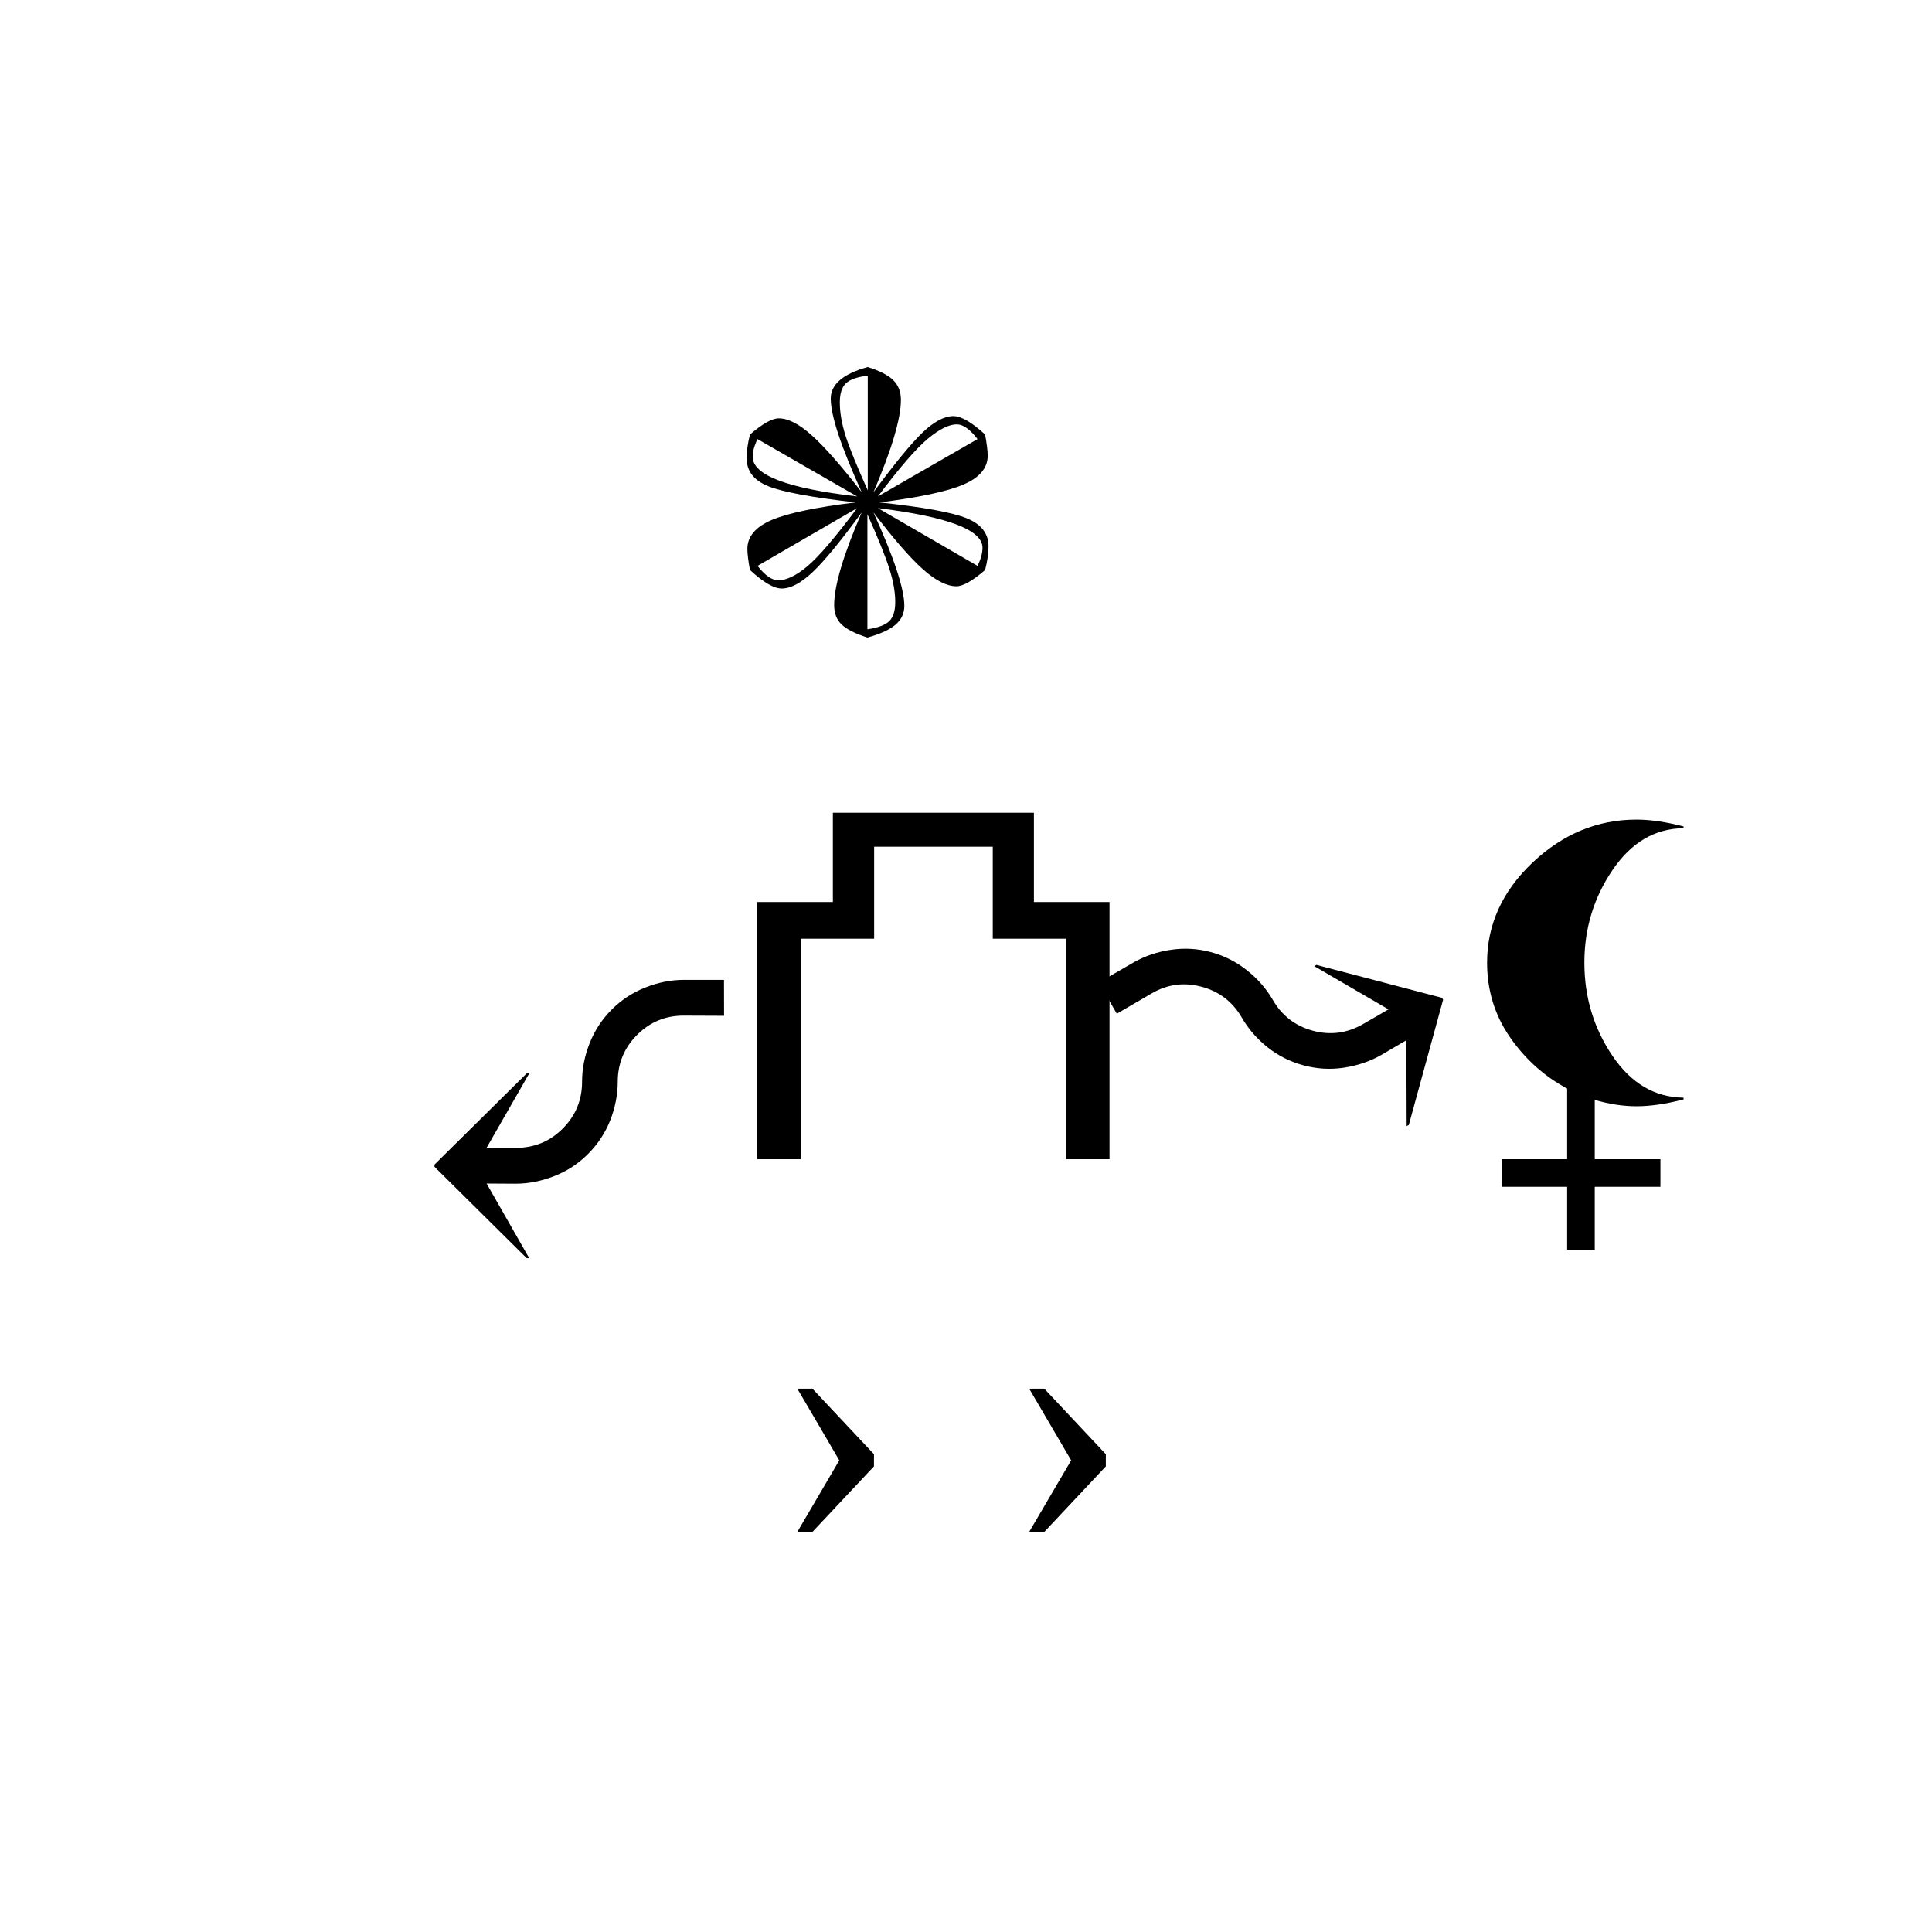
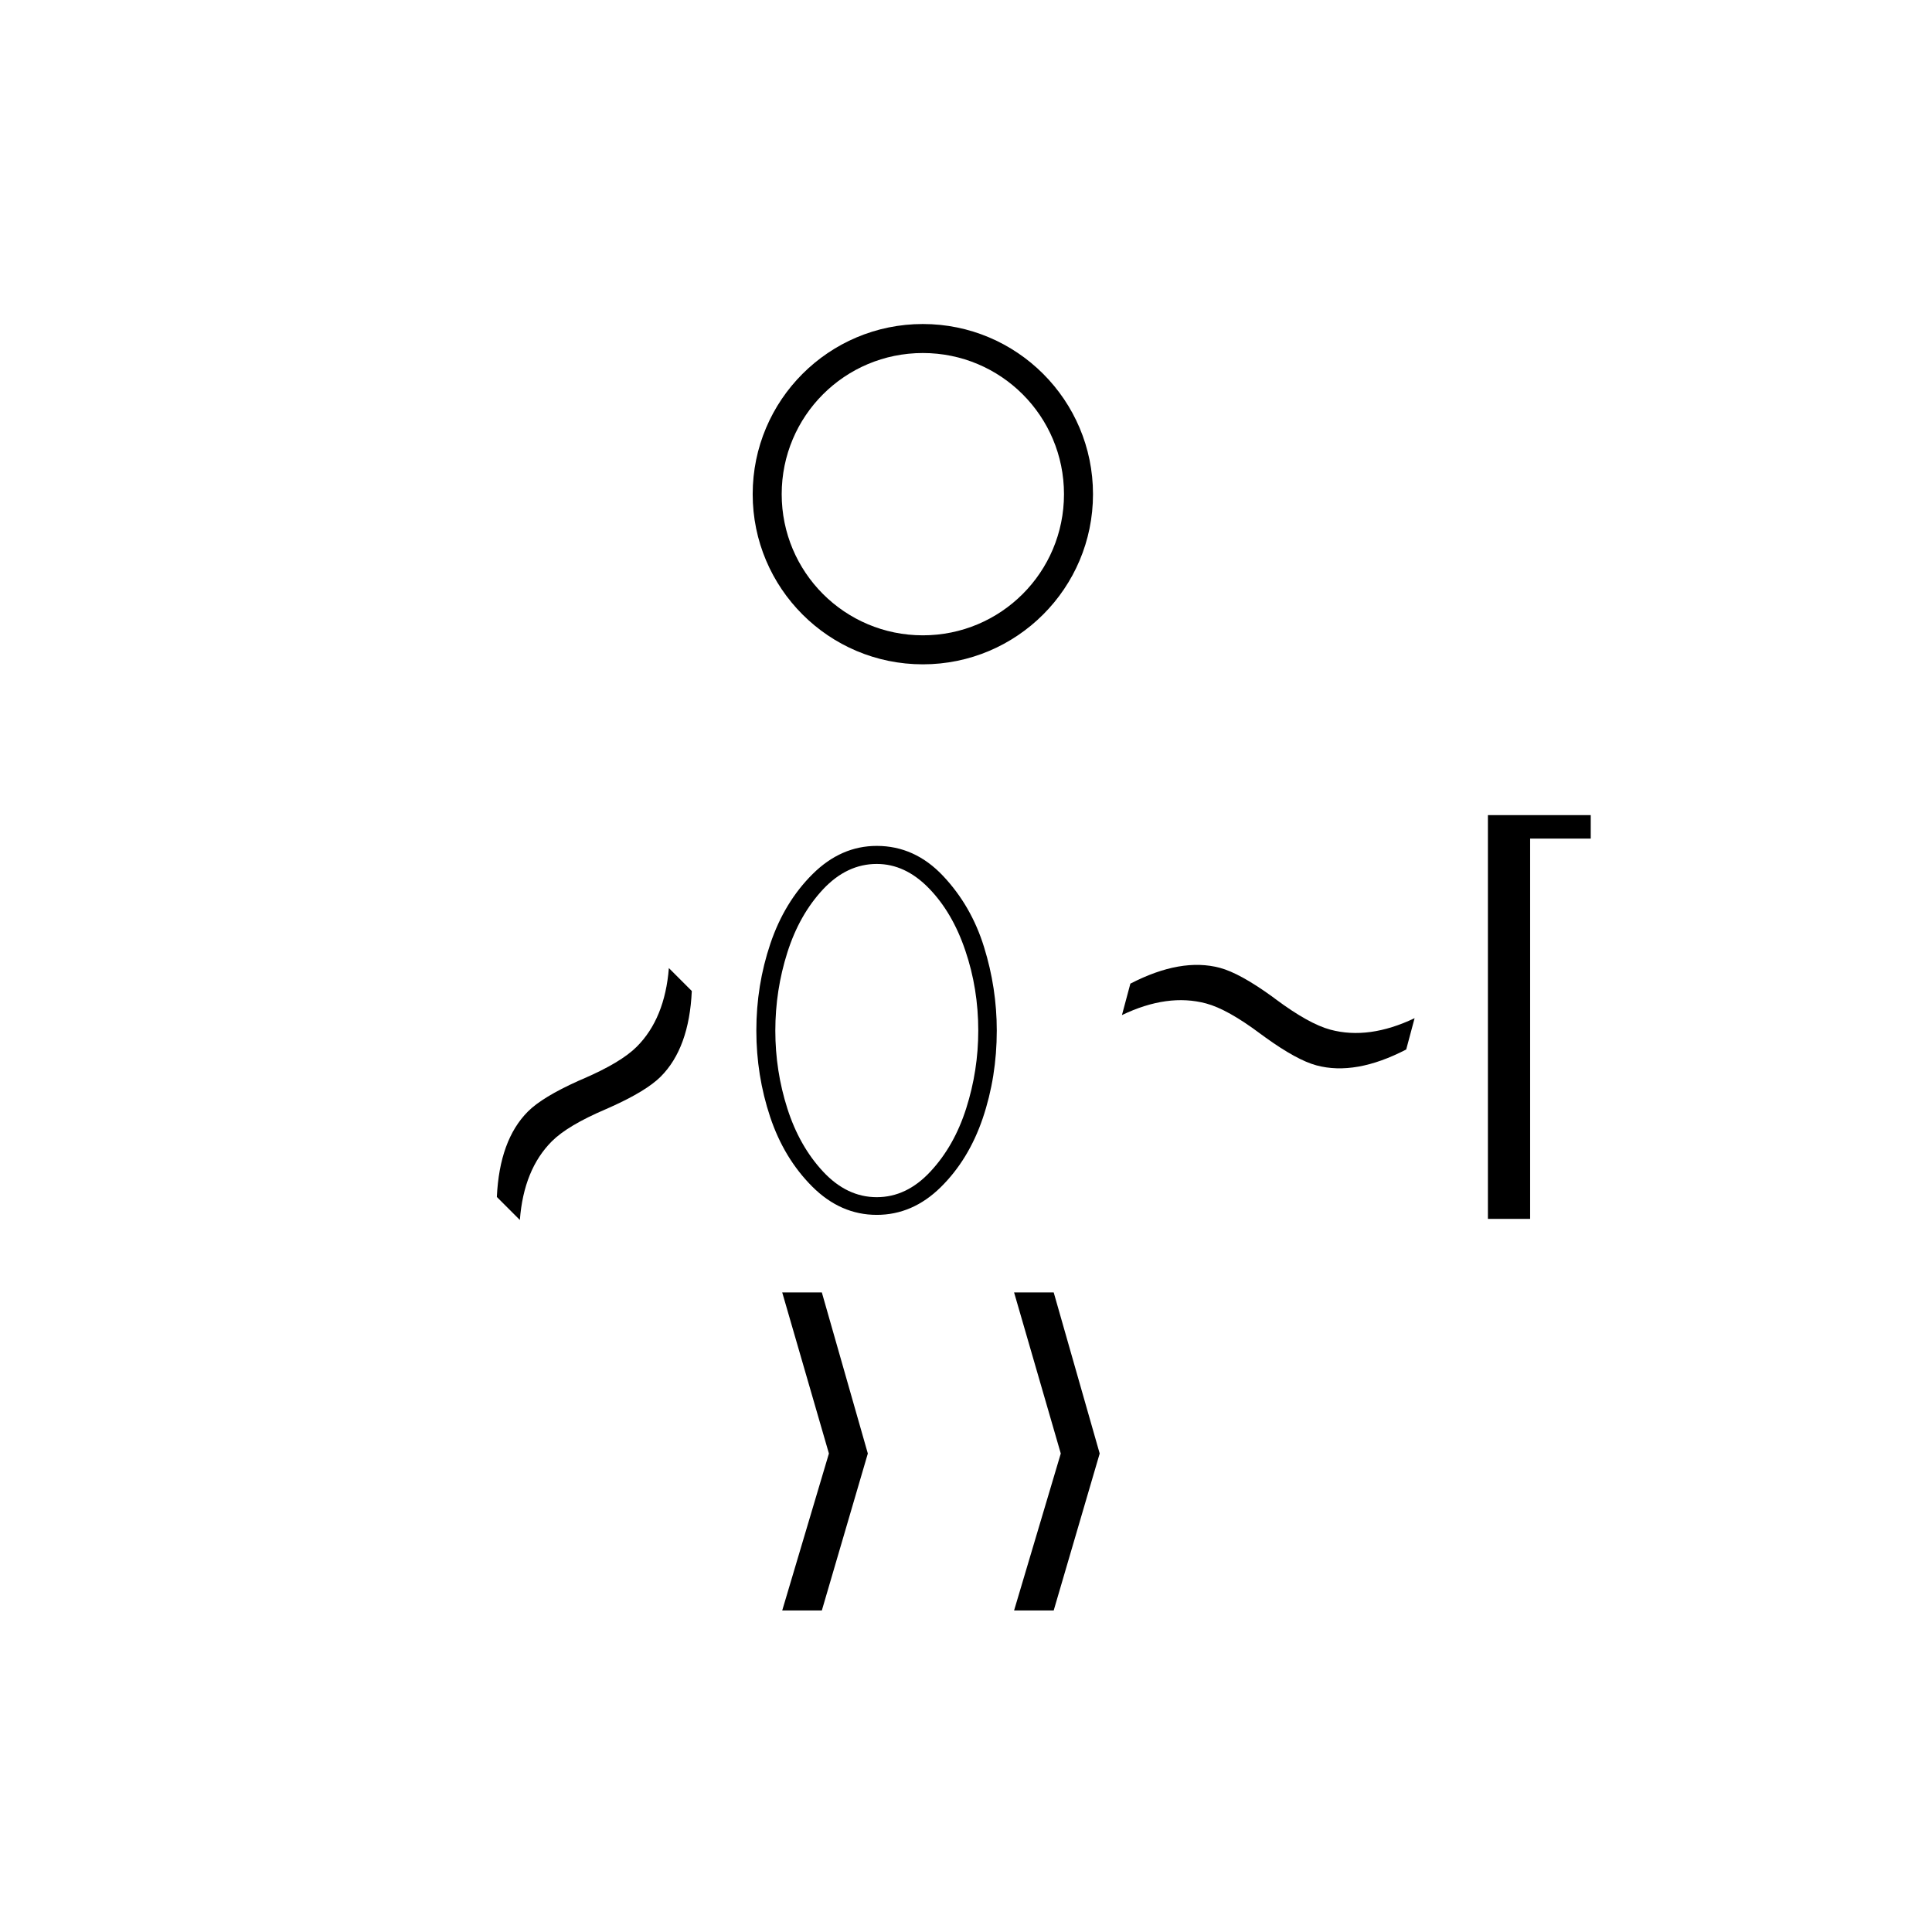
<svg xmlns="http://www.w3.org/2000/svg" width="256px" height="256px">
-   <text x="38%" y="33%" font-size="50px">❃</text>
-   <text x="85" y="128" font-size="60px" text-anchor="middle" dominant-baseline="central" transform="rotate(-45, 100, 145)">↜</text>
-   <text x="38%" y="60%" font-size="60px">⛫</text>
-   <text x="60%" y="60%" font-size="60px" text-anchor="middle" dominant-baseline="central" transform="rotate(15, 240, 200)">↝</text>
-   <text x="75%" y="60%" font-size="60px">⚸</text>
-   <text x="40%" y="80%" font-size="50px">›</text>
-   <text x="52%" y="80%" font-size="50px">›</text>
+   <text x="38%" y="33%" font-size="50px">〇</text>
+   <text x="85" y="128" font-size="60px" text-anchor="middle" dominant-baseline="central" transform="rotate(-45, 100, 145)">∼</text>
+   <text x="38%" y="60%" font-size="60px">⬯</text>
+   <text x="60%" y="60%" font-size="60px" text-anchor="middle" dominant-baseline="central" transform="rotate(15, 240, 200)">∼</text>
+   <text x="75%" y="60%" font-size="60px">⌈</text>
+   <text x="40%" y="80%" font-size="50px">❭</text>
+   <text x="52%" y="80%" font-size="50px">❭</text>
</svg>
